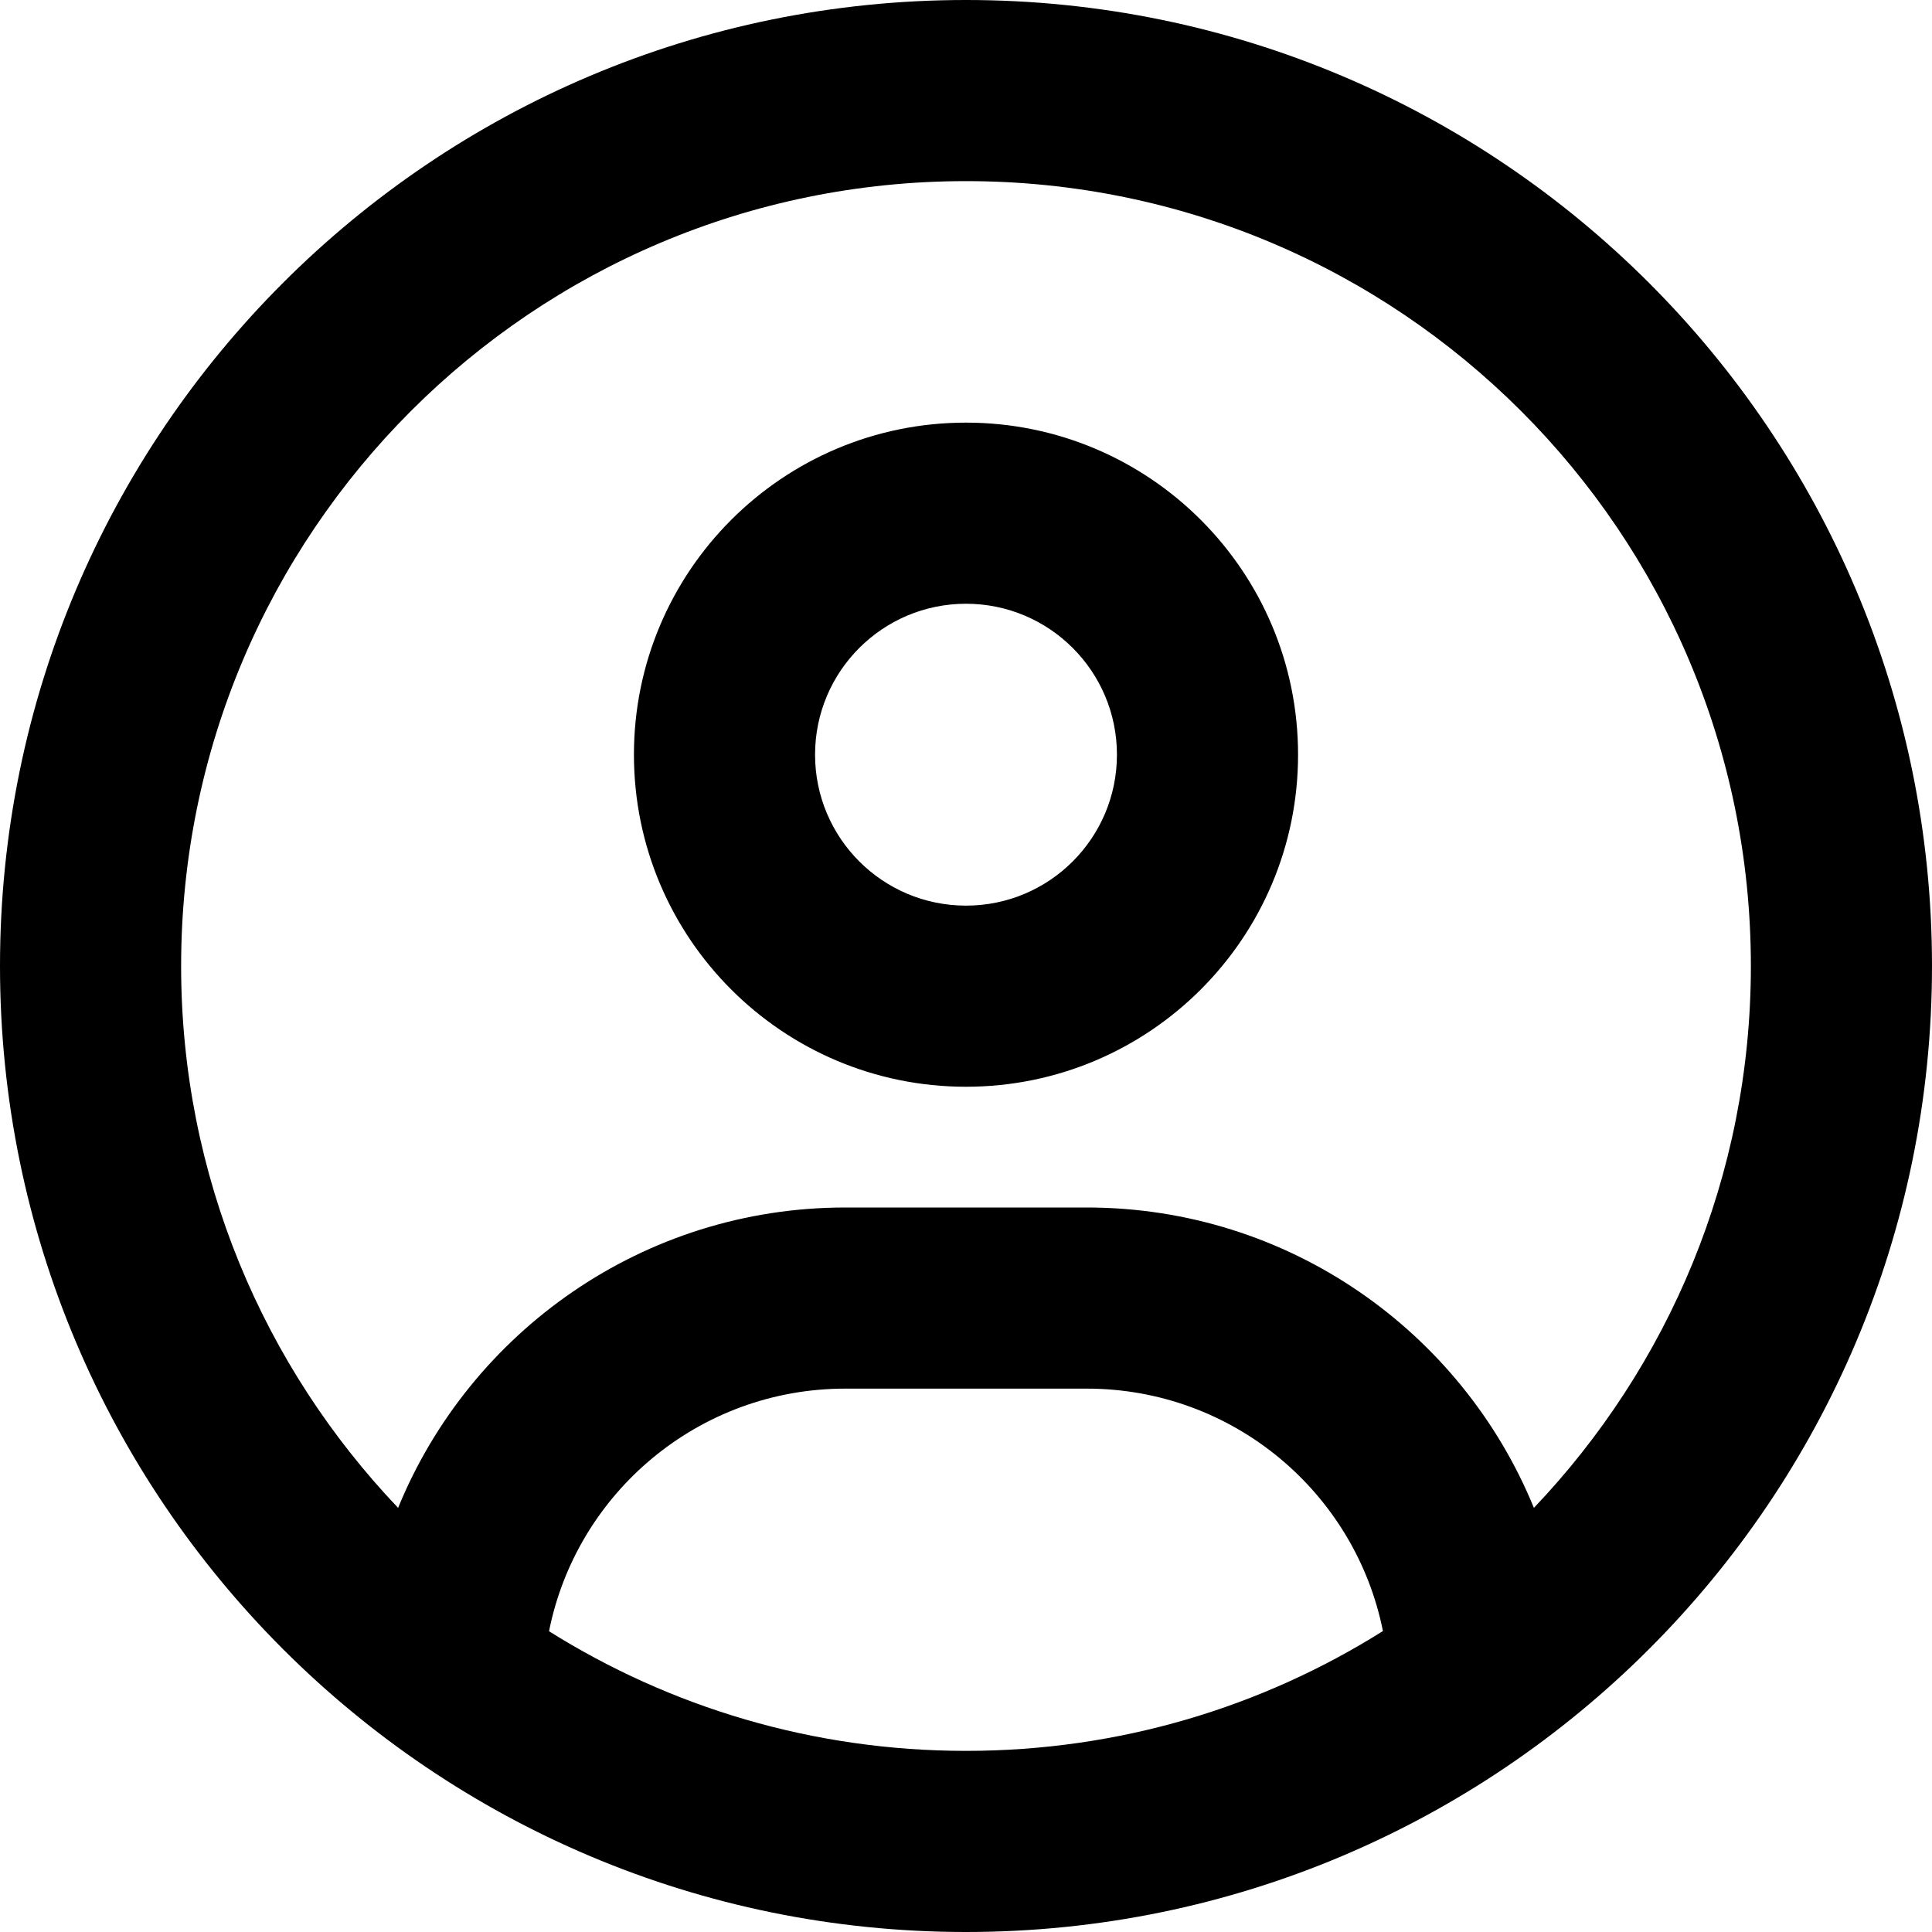
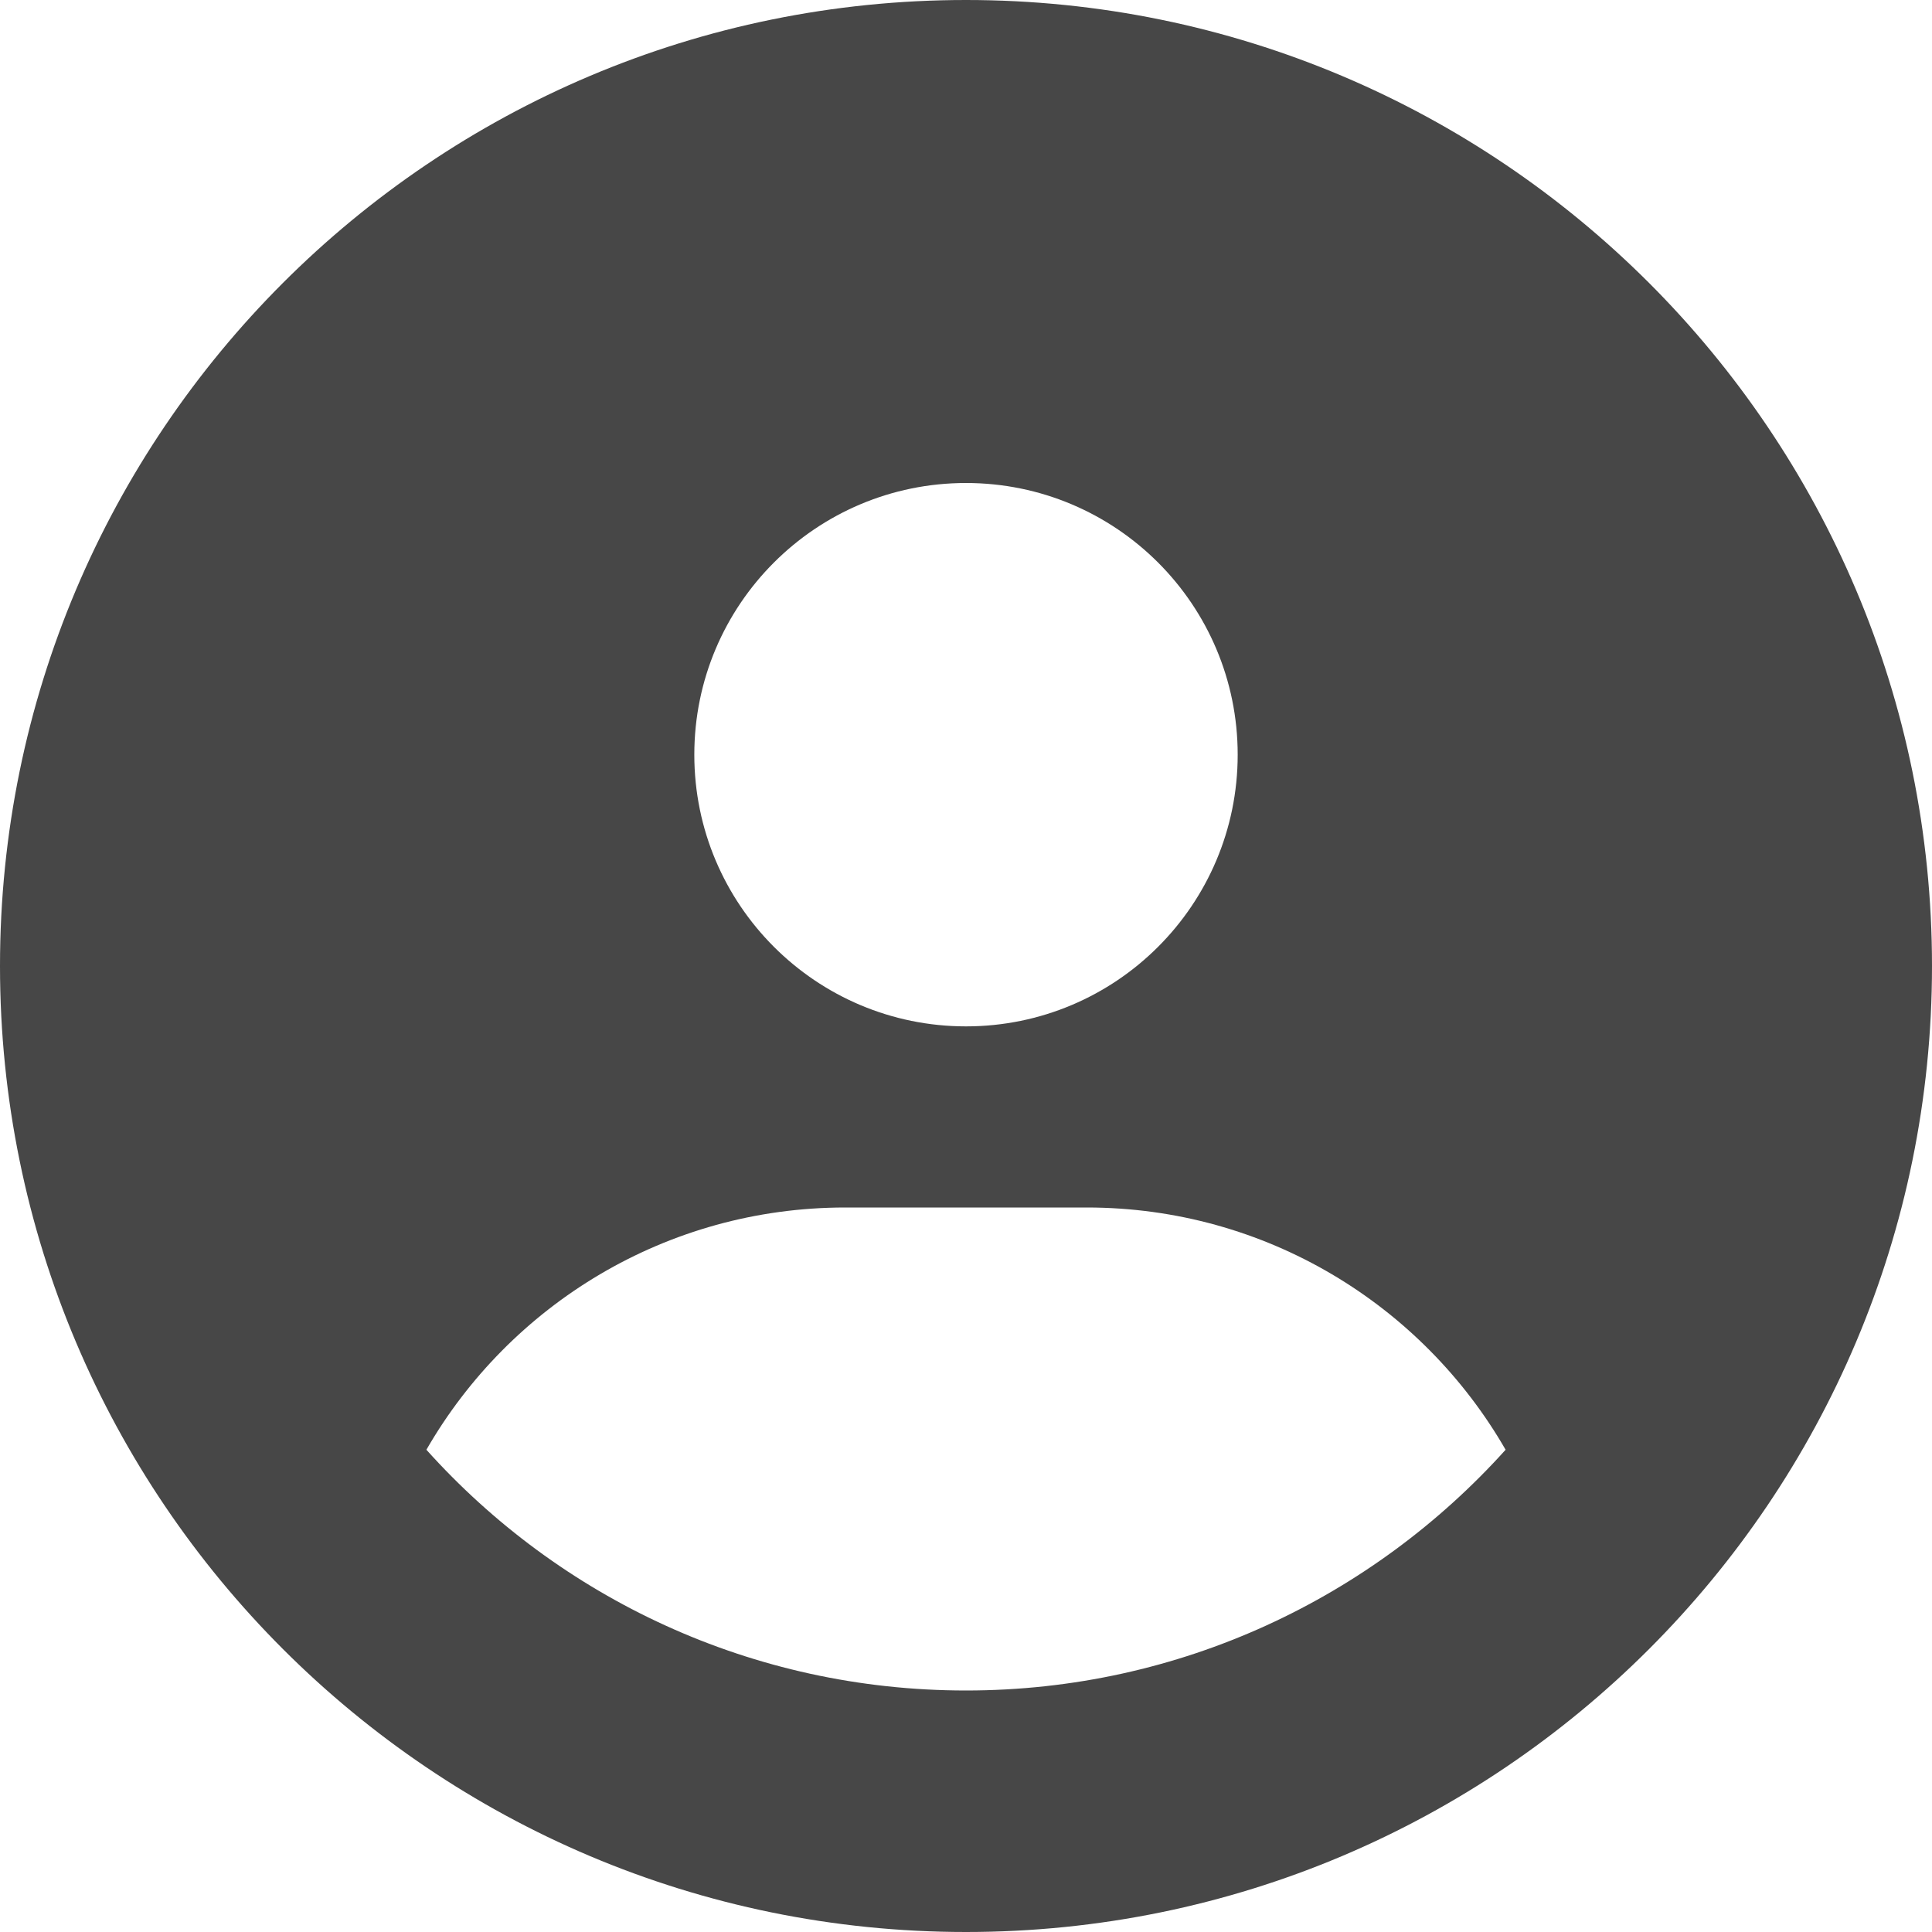
<svg xmlns="http://www.w3.org/2000/svg" height="1em" viewBox="0 0 512 512">
-   <path d="M406.5 399.6C387.4 352.9 341.5 320 288 320H224c-53.5 0-99.4 32.9-118.5 79.6C69.9 362.2 48 311.7 48 256C48 141.1 141.1 48 256 48s208 93.1 208 208c0 55.7-21.9 106.2-57.5 143.6zm-40.1 32.7C334.4 452.4 296.6 464 256 464s-78.4-11.6-110.5-31.7c7.3-36.7 39.7-64.3 78.5-64.3h64c38.8 0 71.2 27.6 78.5 64.3zM256 512A256 256 0 1 0 256 0a256 256 0 1 0 0 512zm0-272a40 40 0 1 1 0-80 40 40 0 1 1 0 80zm-88-40a88 88 0 1 0 176 0 88 88 0 1 0 -176 0z" />
+   <style>svg{fill:#474747}</style>
+   <path d="M399 384.2C376.9 345.8 335.4 320 288 320H224c-47.4 0-88.9 25.8-111 64.2c35.2 39.2 86.2 63.8 143 63.8s107.8-24.7 143-63.8zM0 256a256 256 0 1 1 512 0A256 256 0 1 1 0 256zm256 16a72 72 0 1 0 0-144 72 72 0 1 0 0 144z" />
</svg>
